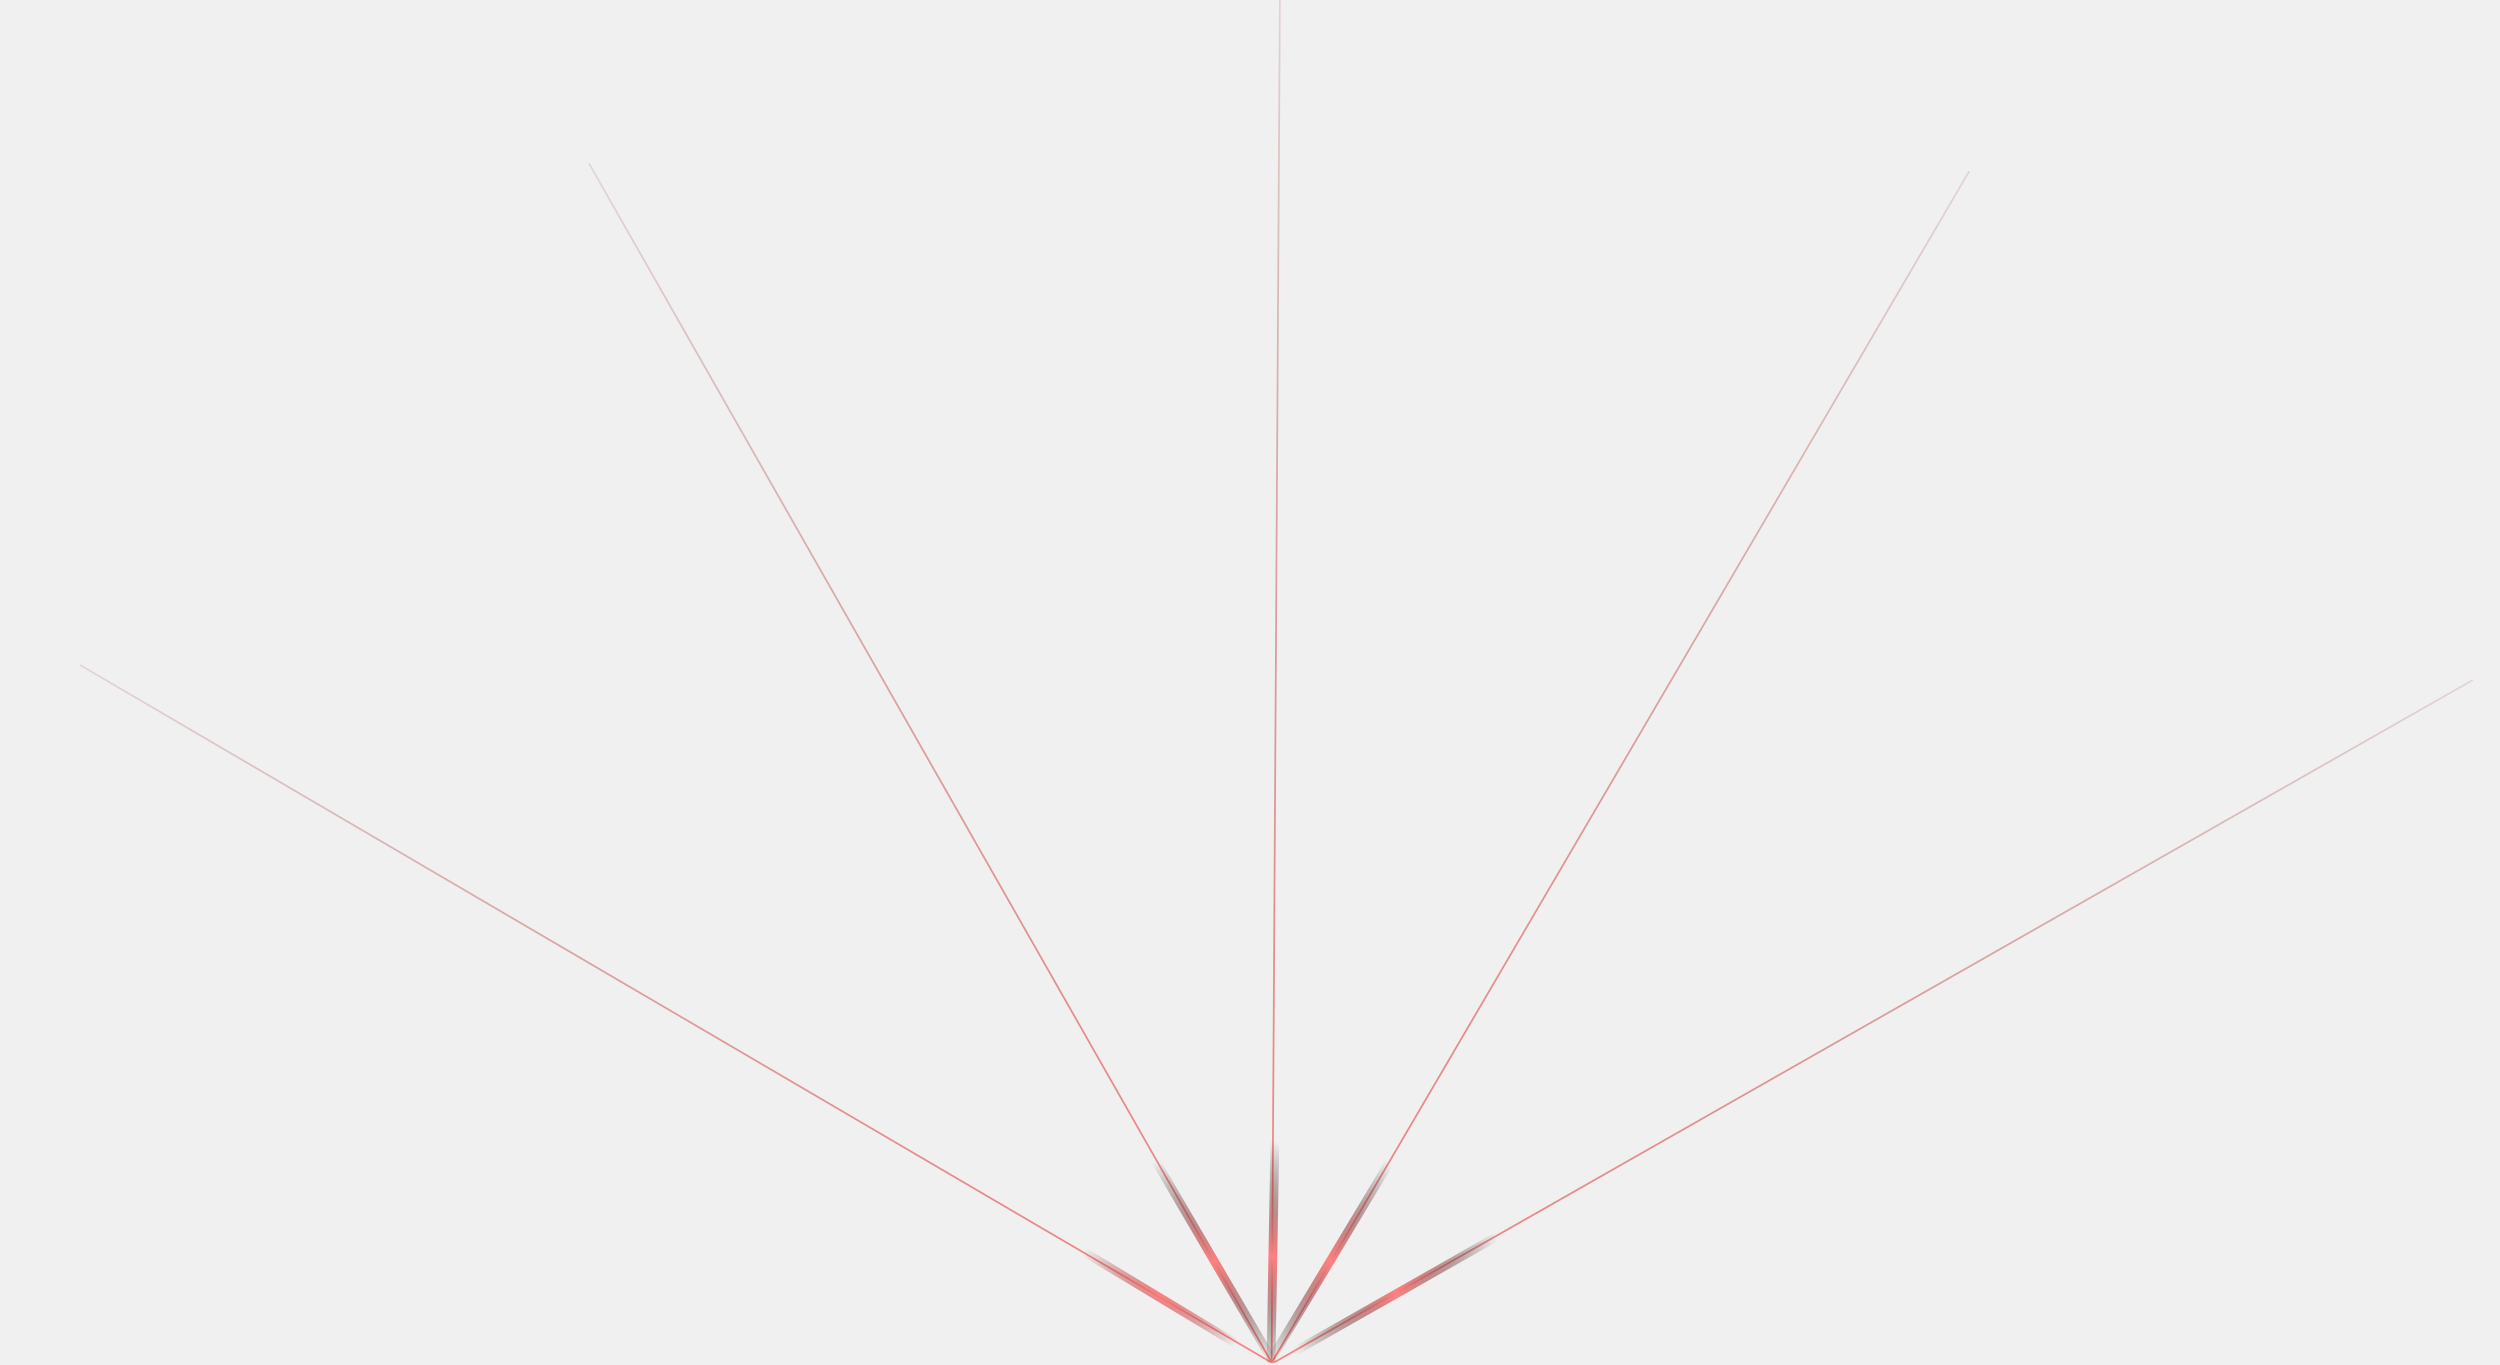
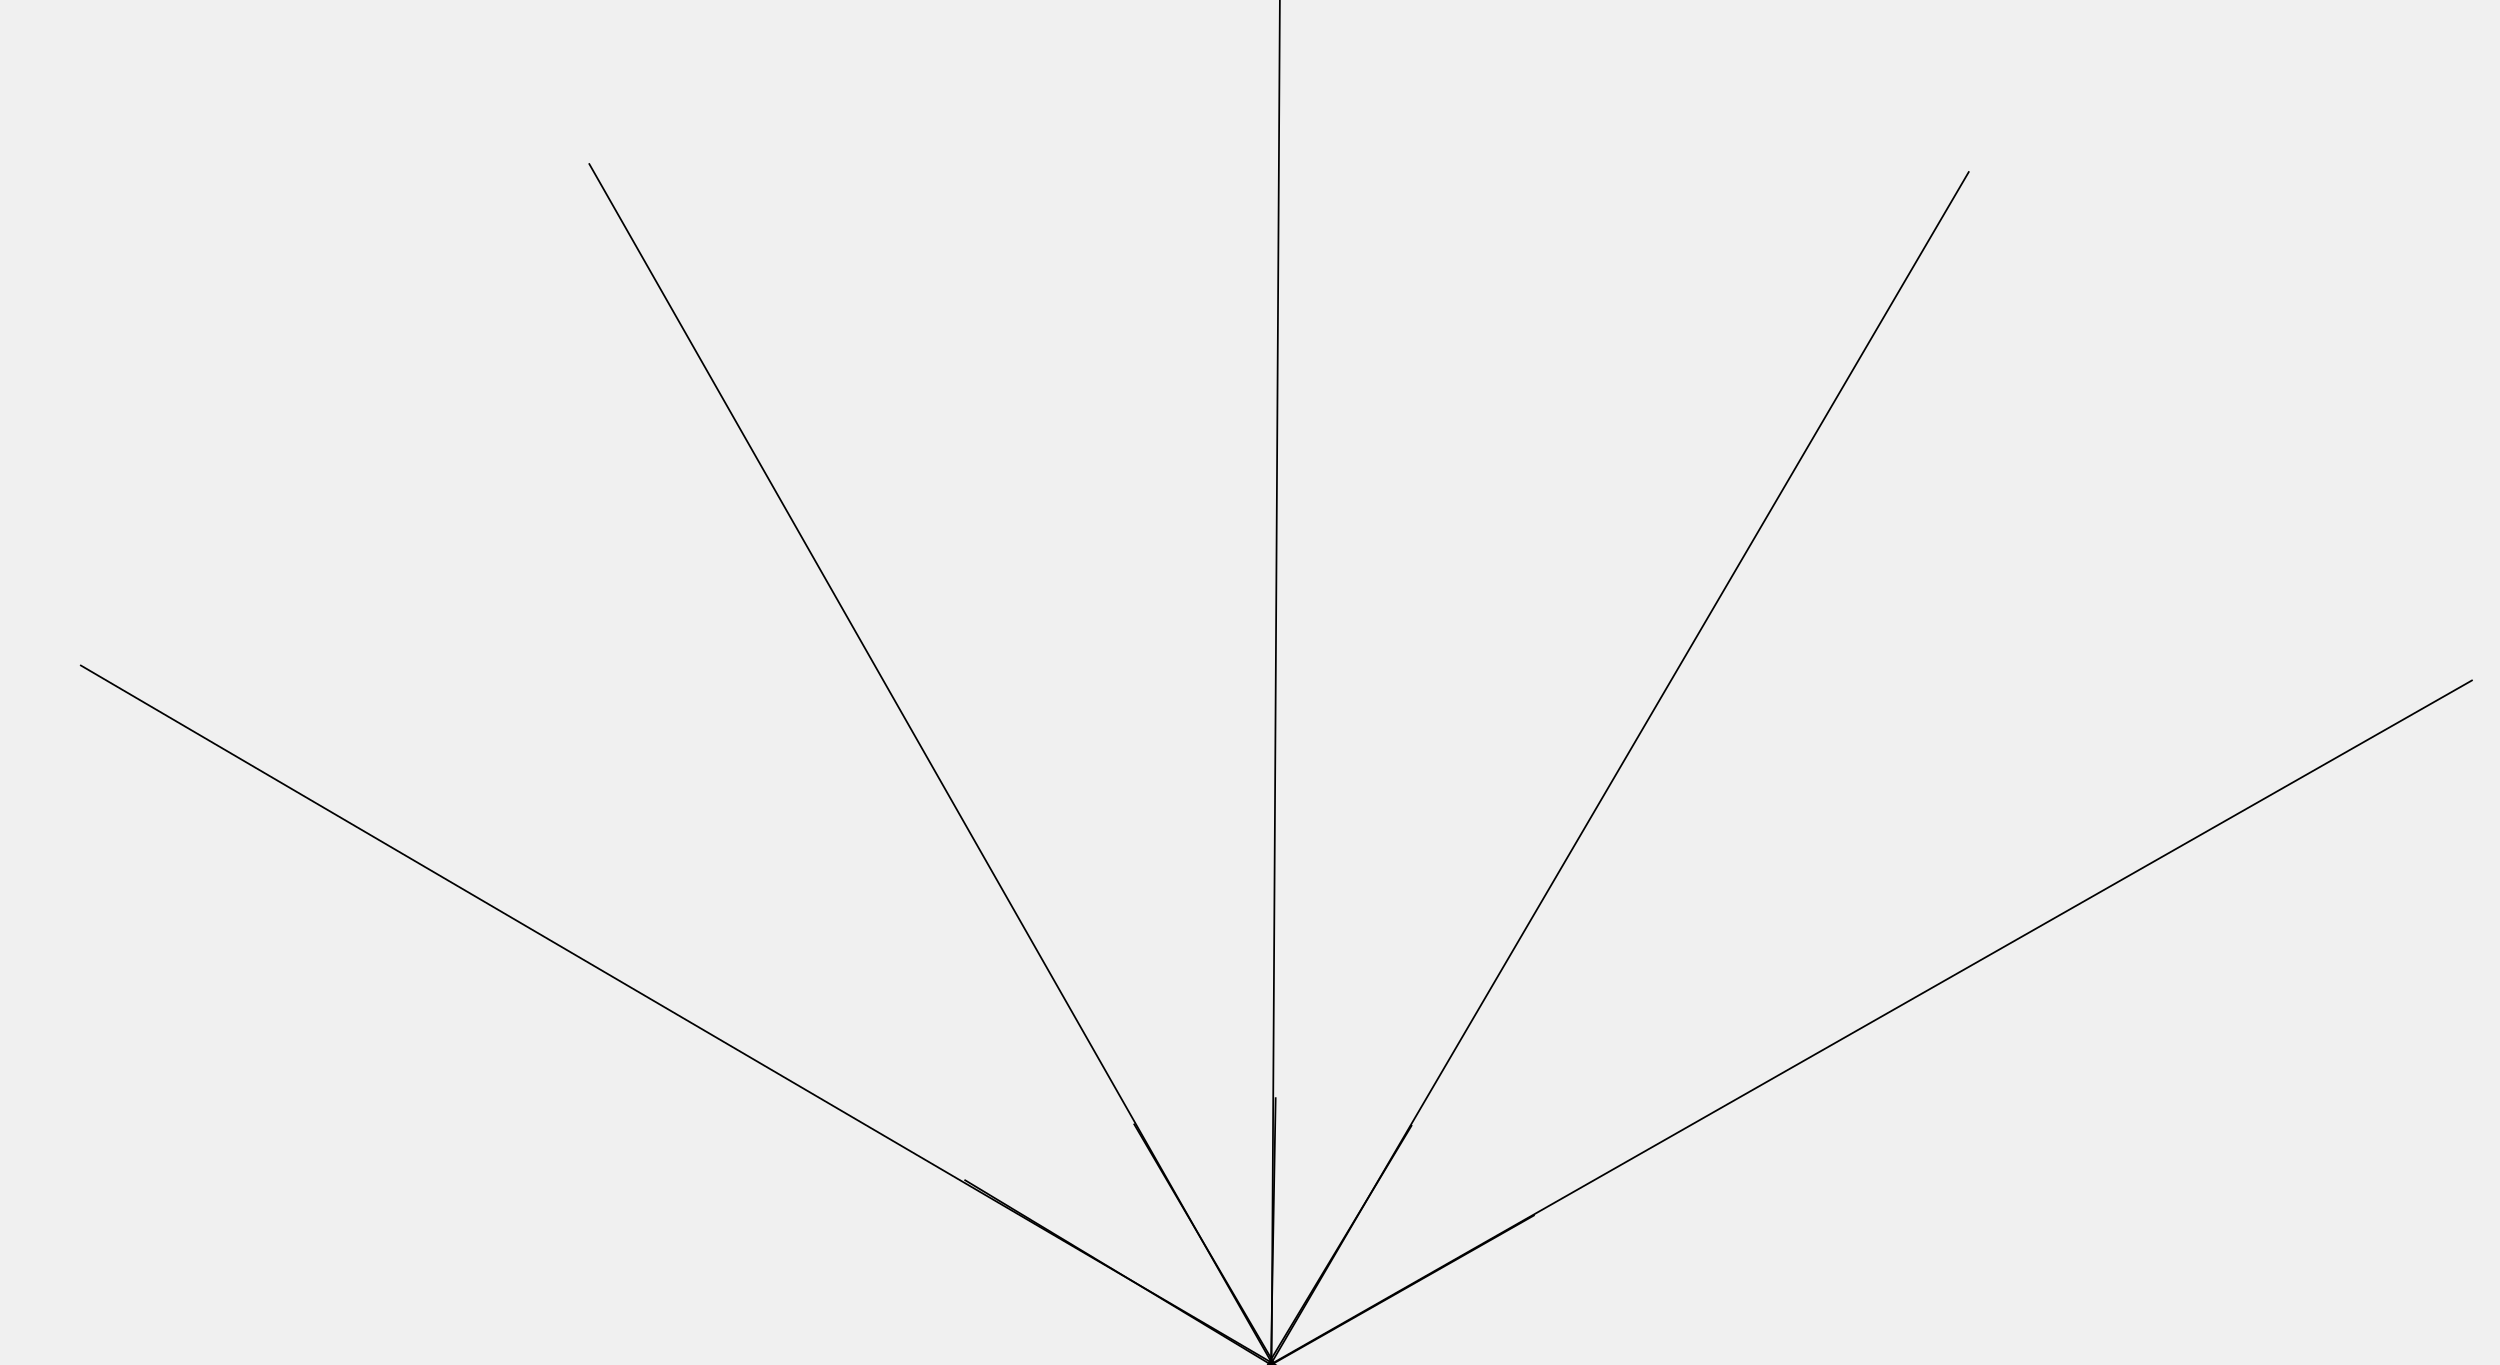
<svg xmlns="http://www.w3.org/2000/svg" width="1420" height="775" viewBox="0 0 1420 775" fill="none">
-   <g clip-path="url(#clip0_414_1092)">
+   <g clipPath="url(#clip0_414_1092)">
    <path d="M334.504 92.755L1111 1456.75" stroke="url(#paint0_radial_414_1092)" />
    <path d="M45.504 377.755L1399.97 1170.76" stroke="url(#paint1_radial_414_1092)" />
    <path d="M40.504 1162.75L1404.5 386.255" stroke="url(#paint2_radial_414_1092)" />
    <path d="M325.504 1451.75L1118.51 97.286" stroke="url(#paint3_radial_414_1092)" />
    <path d="M717.504 1559.75L727.035 -9.754" stroke="url(#paint4_radial_414_1092)" />
-     <path d="M710 792L802 639" stroke="url(#paint5_radial_414_1092)" stroke-width="5" />
-     <path d="M721.414 801.751L724.588 623.249" stroke="url(#paint6_radial_414_1092)" stroke-width="5" />
-     <path d="M734.169 792.295L644.005 638.206" stroke="url(#paint7_radial_414_1092)" stroke-width="5" />
-     <path d="M716.48 778.356L871.697 690.148" stroke="url(#paint8_radial_414_1092)" stroke-width="5" />
-     <path d="M766.208 801.871L547.795 670.129" stroke="url(#paint9_radial_414_1092)" stroke-width="5" />
+     <path d="M710 792L802 639" stroke="url(#paint5_radial_414_1092)" strokeWidth="5" />
+     <path d="M721.414 801.751L724.588 623.249" stroke="url(#paint6_radial_414_1092)" strokeWidth="5" />
+     <path d="M734.169 792.295L644.005 638.206" stroke="url(#paint7_radial_414_1092)" strokeWidth="5" />
+     <path d="M716.48 778.356L871.697 690.148" stroke="url(#paint8_radial_414_1092)" strokeWidth="5" />
+     <path d="M766.208 801.871L547.795 670.129" stroke="url(#paint9_radial_414_1092)" strokeWidth="5" />
  </g>
  <defs>
    <radialGradient id="paint0_radial_414_1092" cx="0" cy="0" r="1" gradientUnits="userSpaceOnUse" gradientTransform="translate(715.004 782.255) rotate(-120.353) scale(917.227 522.16)">
-       <stop stop-color="#FF8181" />
-       <stop offset="1" stop-color="#8A2828" stop-opacity="0" />
+       <stop stopColor="#FF8181" />
+       <stop offset="1" stopColor="#8A2828" stopOpacity="0" />
    </radialGradient>
    <radialGradient id="paint1_radial_414_1092" cx="0" cy="0" r="1" gradientUnits="userSpaceOnUse" gradientTransform="translate(719.777 784.629) rotate(-150.353) scale(917.227 522.16)">
-       <stop stop-color="#FF8181" />
-       <stop offset="1" stop-color="#8A2828" stop-opacity="0" />
+       <stop stopColor="#FF8181" />
+       <stop offset="1" stopColor="#8A2828" stopOpacity="0" />
    </radialGradient>
    <radialGradient id="paint2_radial_414_1092" cx="0" cy="0" r="1" gradientUnits="userSpaceOnUse" gradientTransform="translate(730.004 782.255) rotate(149.647) scale(917.227 522.16)">
-       <stop stop-color="#FF8181" />
-       <stop offset="1" stop-color="#8A2828" stop-opacity="0" />
+       <stop stopColor="#FF8181" />
+       <stop offset="1" stopColor="#8A2828" stopOpacity="0" />
    </radialGradient>
    <radialGradient id="paint3_radial_414_1092" cx="0" cy="0" r="1" gradientUnits="userSpaceOnUse" gradientTransform="translate(732.378 777.482) rotate(119.647) scale(917.227 522.16)">
-       <stop stop-color="#FF8181" />
-       <stop offset="1" stop-color="#8A2828" stop-opacity="0" />
+       <stop stopColor="#FF8181" />
+       <stop offset="1" stopColor="#8A2828" stopOpacity="0" />
    </radialGradient>
    <radialGradient id="paint4_radial_414_1092" cx="0" cy="0" r="1" gradientUnits="userSpaceOnUse" gradientTransform="translate(732.731 772.38) rotate(89.6469) scale(917.227 522.16)">
-       <stop stop-color="#FF8181" />
-       <stop offset="1" stop-color="#8A2828" stop-opacity="0" />
+       <stop stopColor="#FF8181" />
+       <stop offset="1" stopColor="#8A2828" stopOpacity="0" />
    </radialGradient>
    <radialGradient id="paint5_radial_414_1092" cx="0" cy="0" r="1" gradientUnits="userSpaceOnUse" gradientTransform="translate(755.082 716.341) rotate(-121.738) scale(104.394 60.9718)">
-       <stop stop-color="#FF8181" />
-       <stop offset="1" stop-opacity="0" />
+       <stop stopColor="#FF8181" />
+       <stop offset="1" stopOpacity="0" />
    </radialGradient>
    <radialGradient id="paint6_radial_414_1092" cx="0" cy="0" r="1" gradientUnits="userSpaceOnUse" gradientTransform="translate(722.627 713.688) rotate(-151.738) scale(104.394 60.9718)">
-       <stop stop-color="#FF8181" />
-       <stop offset="1" stop-opacity="0" />
+       <stop stopColor="#FF8181" />
+       <stop offset="1" stopOpacity="0" />
    </radialGradient>
    <radialGradient id="paint7_radial_414_1092" cx="0" cy="0" r="1" gradientUnits="userSpaceOnUse" gradientTransform="translate(689.385 716.46) rotate(176.909) scale(104.394 60.9718)">
-       <stop stop-color="#FF8181" />
-       <stop offset="1" stop-opacity="0" />
+       <stop stopColor="#FF8181" />
+       <stop offset="1" stopOpacity="0" />
    </radialGradient>
    <radialGradient id="paint8_radial_414_1092" cx="0" cy="0" r="1" gradientUnits="userSpaceOnUse" gradientTransform="translate(792.876 734.534) rotate(-92.3664) scale(104.394 60.9718)">
-       <stop stop-color="#FF8181" />
-       <stop offset="1" stop-opacity="0" />
+       <stop stopColor="#FF8181" />
+       <stop offset="1" stopOpacity="0" />
    </radialGradient>
    <radialGradient id="paint9_radial_414_1092" cx="0" cy="0" r="1" gradientUnits="userSpaceOnUse" gradientTransform="translate(664.063 729.734) rotate(-54.466) scale(85.4606 50.9707)">
-       <stop stop-color="#FF8181" />
-       <stop offset="1" stop-color="#8A2828" stop-opacity="0" />
+       <stop stopColor="#FF8181" />
+       <stop offset="1" stopColor="#8A2828" stopOpacity="0" />
    </radialGradient>
    <clipPath id="clip0_414_1092">
      <rect width="1400" height="774" fill="white" transform="translate(20)" />
    </clipPath>
  </defs>
</svg>
